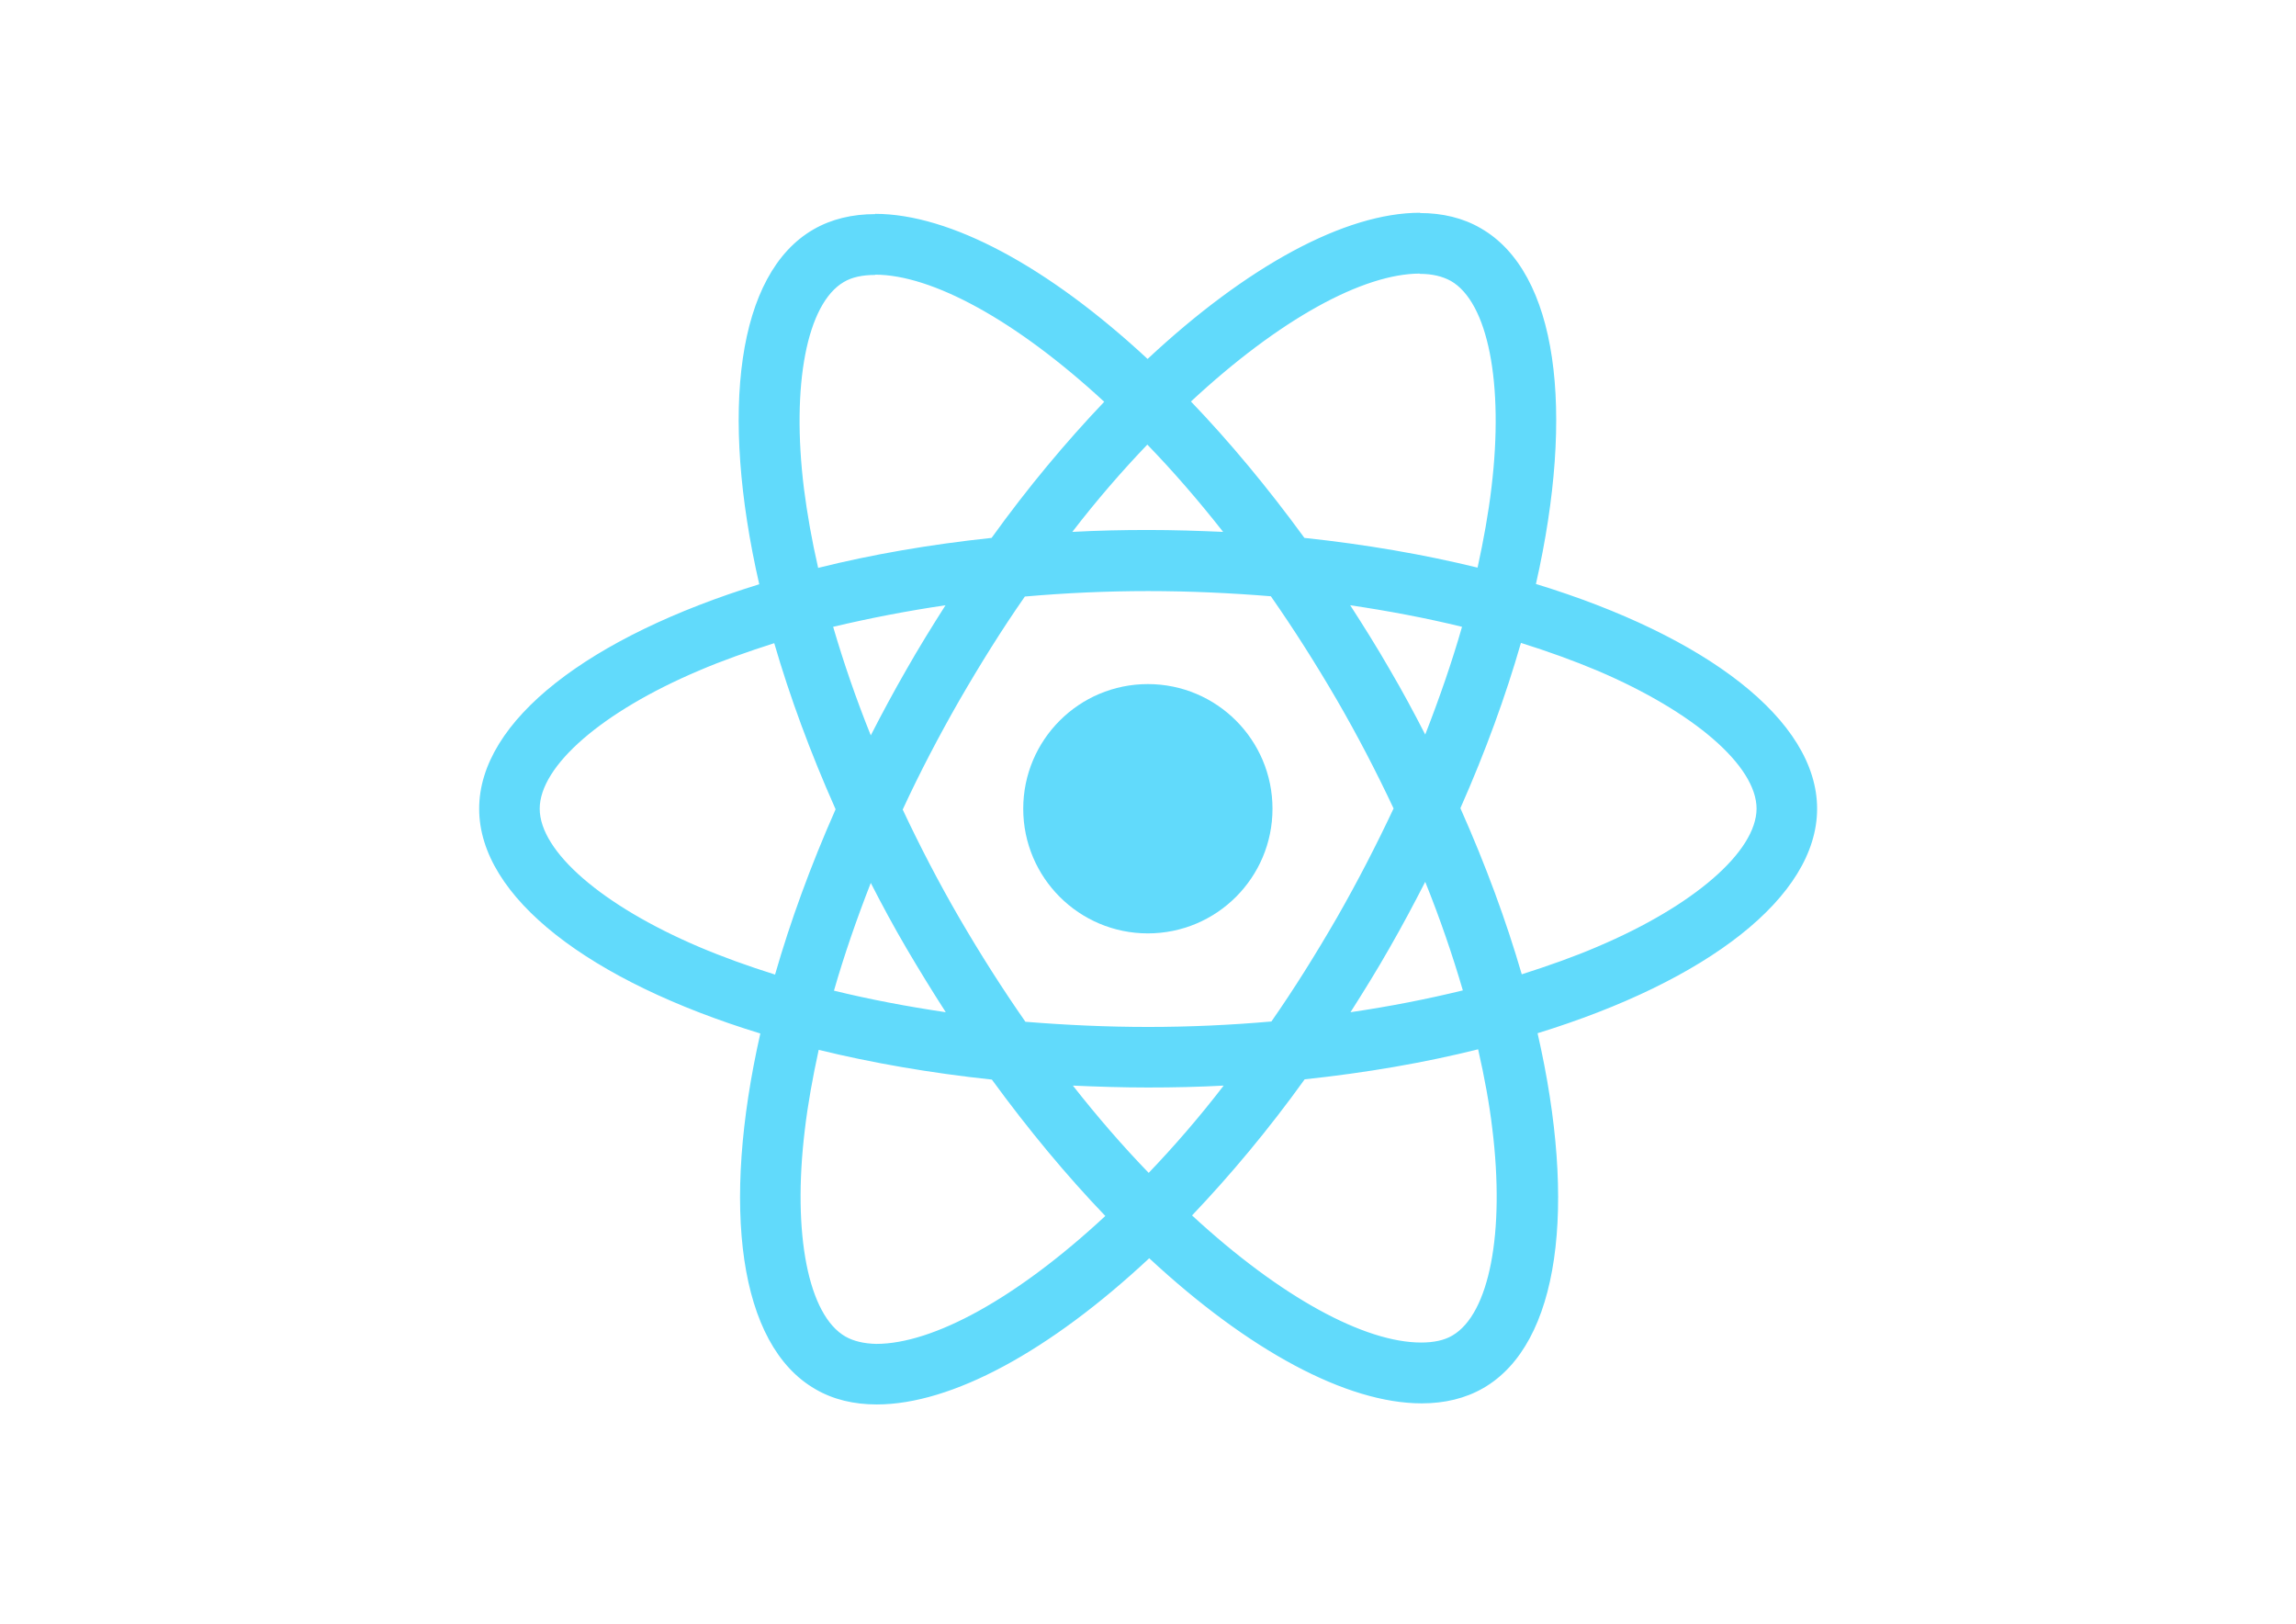
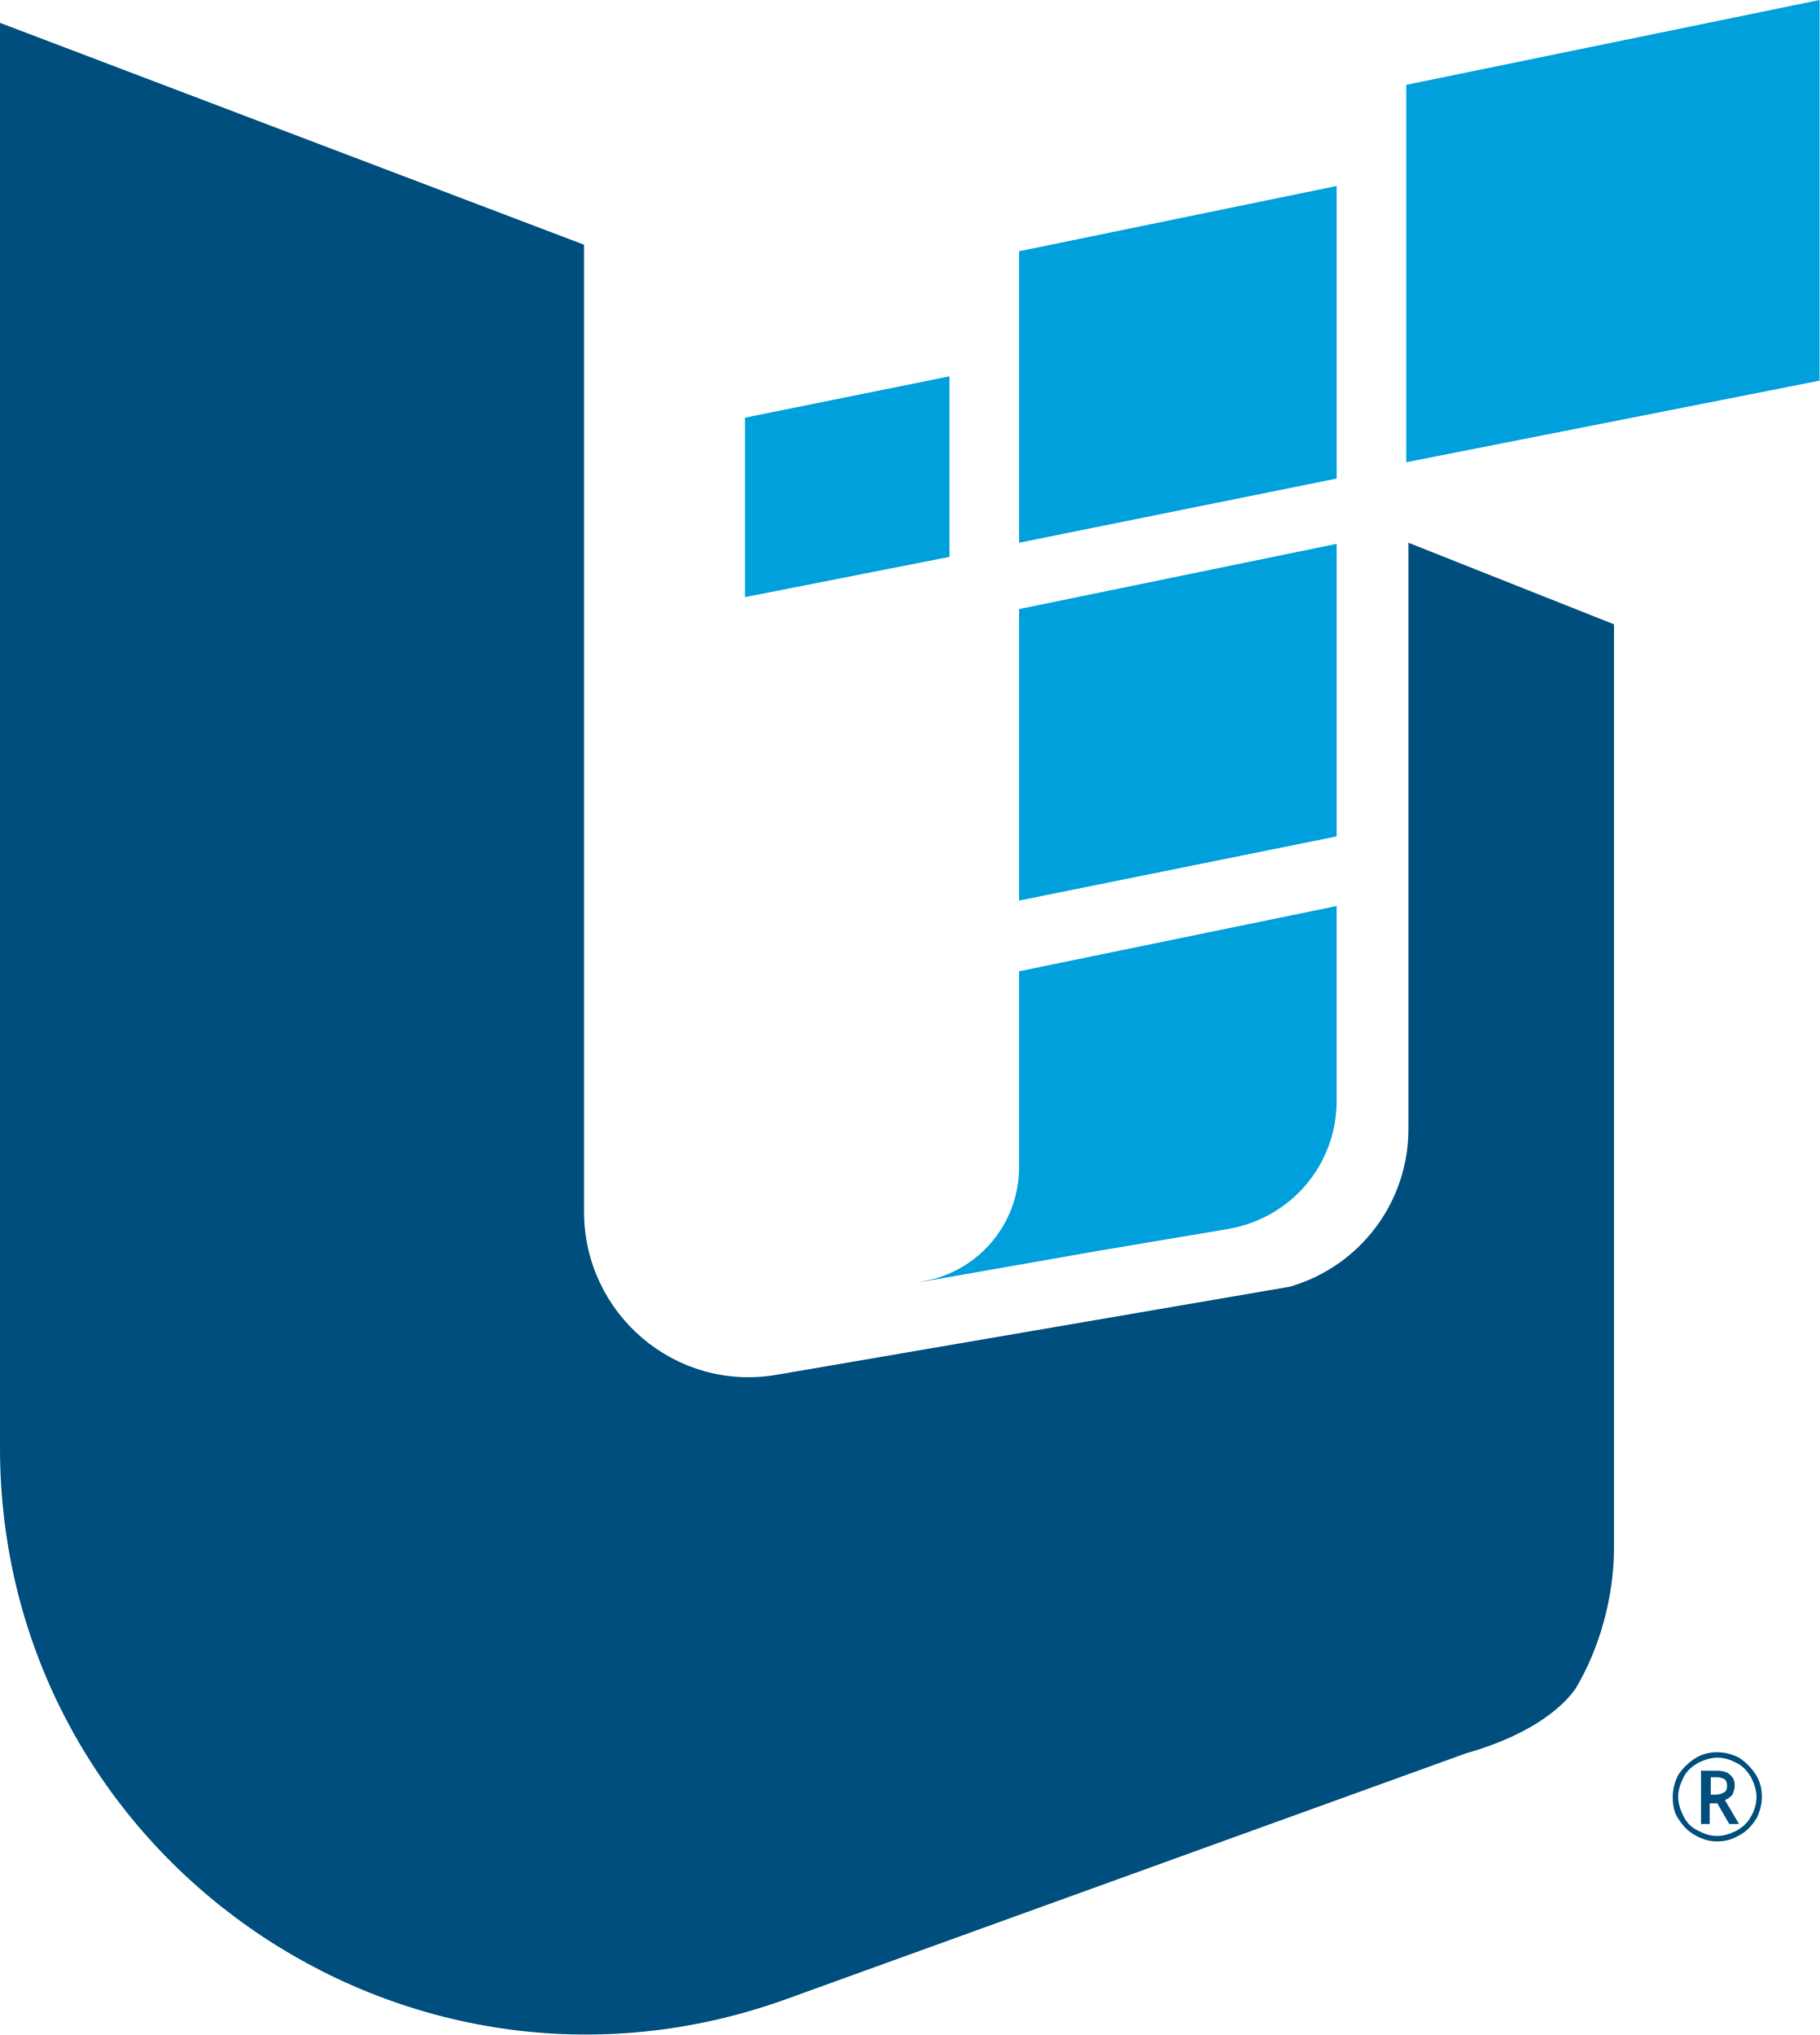
- <svg xmlns="http://www.w3.org/2000/svg" viewBox="0 0 841.9 595.3">
-   <g fill="#61DAFB">
-     <path d="M666.3 296.5c0-32.5-40.7-63.3-103.1-82.4 14.4-63.6 8-114.2-20.2-130.4-6.5-3.8-14.1-5.6-22.4-5.6v22.3c4.6 0 8.3.9 11.4 2.6 13.6 7.8 19.5 37.5 14.9 75.7-1.1 9.4-2.9 19.3-5.1 29.4-19.6-4.8-41-8.5-63.5-10.9-13.5-18.5-27.5-35.3-41.6-50 32.6-30.3 63.2-46.9 84-46.9V78c-27.5 0-63.5 19.6-99.9 53.6-36.4-33.8-72.4-53.2-99.9-53.2v22.3c20.7 0 51.4 16.5 84 46.6-14 14.7-28 31.4-41.3 49.9-22.6 2.4-44 6.1-63.6 11-2.3-10-4-19.7-5.2-29-4.7-38.2 1.1-67.9 14.6-75.8 3-1.8 6.9-2.6 11.5-2.6V78.5c-8.4 0-16 1.8-22.6 5.6-28.1 16.2-34.4 66.7-19.9 130.1-62.2 19.2-102.7 49.9-102.7 82.3 0 32.5 40.7 63.3 103.1 82.4-14.4 63.6-8 114.2 20.2 130.4 6.5 3.8 14.1 5.6 22.5 5.6 27.5 0 63.5-19.6 99.9-53.6 36.4 33.8 72.4 53.2 99.9 53.2 8.4 0 16-1.8 22.6-5.6 28.1-16.2 34.4-66.7 19.9-130.1 62-19.1 102.5-49.9 102.5-82.3zm-130.2-66.7c-3.7 12.9-8.3 26.2-13.5 39.5-4.1-8-8.4-16-13.1-24-4.6-8-9.5-15.8-14.4-23.4 14.2 2.1 27.9 4.7 41 7.9zm-45.8 106.5c-7.8 13.5-15.8 26.3-24.1 38.2-14.9 1.3-30 2-45.2 2-15.1 0-30.2-.7-45-1.9-8.3-11.9-16.4-24.6-24.2-38-7.6-13.1-14.5-26.4-20.8-39.8 6.2-13.4 13.2-26.8 20.7-39.9 7.8-13.5 15.8-26.3 24.1-38.2 14.9-1.3 30-2 45.2-2 15.1 0 30.2.7 45 1.9 8.3 11.9 16.4 24.6 24.2 38 7.6 13.1 14.5 26.4 20.8 39.8-6.3 13.4-13.2 26.8-20.7 39.9zm32.3-13c5.4 13.4 10 26.8 13.8 39.8-13.1 3.2-26.9 5.9-41.2 8 4.9-7.7 9.8-15.6 14.4-23.7 4.6-8 8.9-16.1 13-24.1zM421.2 430c-9.3-9.6-18.6-20.3-27.8-32 9 .4 18.2.7 27.5.7 9.4 0 18.7-.2 27.8-.7-9 11.7-18.3 22.4-27.5 32zm-74.4-58.9c-14.2-2.1-27.9-4.7-41-7.9 3.7-12.9 8.3-26.2 13.5-39.5 4.1 8 8.4 16 13.1 24 4.7 8 9.5 15.8 14.4 23.4zM420.7 163c9.3 9.6 18.6 20.3 27.8 32-9-.4-18.2-.7-27.5-.7-9.4 0-18.7.2-27.8.7 9-11.7 18.3-22.4 27.5-32zm-74 58.9c-4.9 7.7-9.8 15.6-14.4 23.7-4.6 8-8.9 16-13 24-5.4-13.4-10-26.8-13.8-39.8 13.1-3.1 26.9-5.8 41.2-7.9zm-90.5 125.2c-35.4-15.1-58.3-34.9-58.3-50.6 0-15.7 22.9-35.6 58.3-50.6 8.6-3.7 18-7 27.7-10.1 5.7 19.6 13.2 40 22.5 60.9-9.2 20.8-16.6 41.1-22.2 60.6-9.9-3.1-19.3-6.5-28-10.2zM310 490c-13.6-7.8-19.5-37.5-14.9-75.7 1.1-9.4 2.9-19.3 5.1-29.4 19.6 4.8 41 8.5 63.5 10.9 13.5 18.5 27.5 35.3 41.6 50-32.6 30.3-63.2 46.9-84 46.9-4.5-.1-8.3-1-11.3-2.7zm237.2-76.2c4.7 38.2-1.1 67.9-14.6 75.8-3 1.8-6.9 2.6-11.5 2.6-20.7 0-51.4-16.5-84-46.6 14-14.7 28-31.4 41.3-49.9 22.6-2.4 44-6.1 63.6-11 2.3 10.1 4.1 19.8 5.2 29.1zm38.5-66.7c-8.6 3.7-18 7-27.7 10.1-5.7-19.6-13.2-40-22.5-60.9 9.2-20.8 16.6-41.1 22.2-60.6 9.9 3.1 19.3 6.5 28.1 10.2 35.4 15.1 58.3 34.9 58.3 50.6-.1 15.7-23 35.6-58.4 50.6zM320.8 78.4z" />
-     <circle cx="420.9" cy="296.5" r="45.7" />
-     <path d="M520.5 78.1z" />
+ <svg xmlns="http://www.w3.org/2000/svg" version="1.1" id="Layer_1" x="0px" y="0px" width="167.3px" height="187.1px" viewBox="0 0 167.3 187.1" style="enable-background:new 0 0 167.3 187.1;" xml:space="preserve">
+   <style type="text/css">
+ 	.st0{fill:#004E7D;}
+ 	.st1{fill:#00A0DD;}
+ </style>
+   <g>
+     <path d="M129.4,77.9" />
+     <path d="M129.4,69.9" />
+     <path class="st0" d="M129.5,49.9v53.9c0,6.7-4.4,12.6-10.9,14.5l-47.2,8.1c-9.3,1.6-17.7-5.6-17.7-15V22.5L0,2.1v131   c0,37.4,37.1,63.4,72.3,50.7l62.5-22.6c6.7-1.9,9.3-4.8,10.1-6c2.2-3.7,3.5-8.4,3.5-12.9V115V94V57.4L129.5,49.9z" />
+     <polygon class="st1" points="122.9,50 93.7,56 93.7,82.8 122.9,76.9  " />
+     <polygon class="st1" points="122.9,17.1 93.7,23.1 93.7,49.9 122.9,44  " />
+     <polygon class="st1" points="87.3,34.6 68.5,38.4 68.5,54.9 87.3,51.2  " />
+     <polygon class="st1" points="167.3,0 129.3,7.8 129.3,42.5 167.3,35  " />
+     <path class="st1" d="M93.7,89.3v18c0,5.2-3.7,9.6-8.8,10.5l-0.4,0.1L101,115l11.9-2c5.8-1,10-5.9,10-11.8V83.3L93.7,89.3z" />
+     <g>
+       <path class="st0" d="M153.8,165.2c0-0.7,0.2-1.4,0.5-2c0.4-0.6,0.9-1.1,1.5-1.5s1.3-0.6,2.1-0.6c0.7,0,1.4,0.2,2,0.5    c0.6,0.4,1.1,0.9,1.5,1.5s0.6,1.3,0.6,2.1c0,0.7-0.2,1.4-0.5,2c-0.4,0.6-0.8,1.1-1.5,1.5s-1.3,0.6-2.1,0.6c-0.8,0-1.4-0.2-2.1-0.6    s-1.1-0.9-1.5-1.5C153.9,166.6,153.8,165.9,153.8,165.2z M154.3,165.2c0,0.6,0.2,1.2,0.5,1.8s0.7,1,1.3,1.3s1.1,0.5,1.8,0.5    c0.6,0,1.2-0.2,1.8-0.5c0.5-0.3,1-0.7,1.3-1.3c0.3-0.5,0.5-1.1,0.5-1.8c0-0.6-0.2-1.2-0.5-1.8c-0.3-0.5-0.7-1-1.3-1.3    s-1.1-0.5-1.8-0.5c-0.6,0-1.2,0.2-1.8,0.5c-0.5,0.3-1,0.7-1.3,1.3C154.5,164,154.3,164.6,154.3,165.2z M159.5,164.2    c0,0.3-0.1,0.5-0.2,0.8c-0.2,0.2-0.4,0.4-0.7,0.5l1.3,2.2H159l-1.1-1.9h-0.7v1.9h-0.8v-4.9h1.4c0.6,0,1,0.1,1.3,0.4    S159.5,163.7,159.5,164.2z M157.2,165h0.6c0.3,0,0.5-0.1,0.7-0.2s0.3-0.3,0.3-0.6c0-0.3-0.1-0.5-0.2-0.6c-0.2-0.1-0.4-0.2-0.7-0.2    h-0.6V165z" />
+     </g>
  </g>
</svg>
